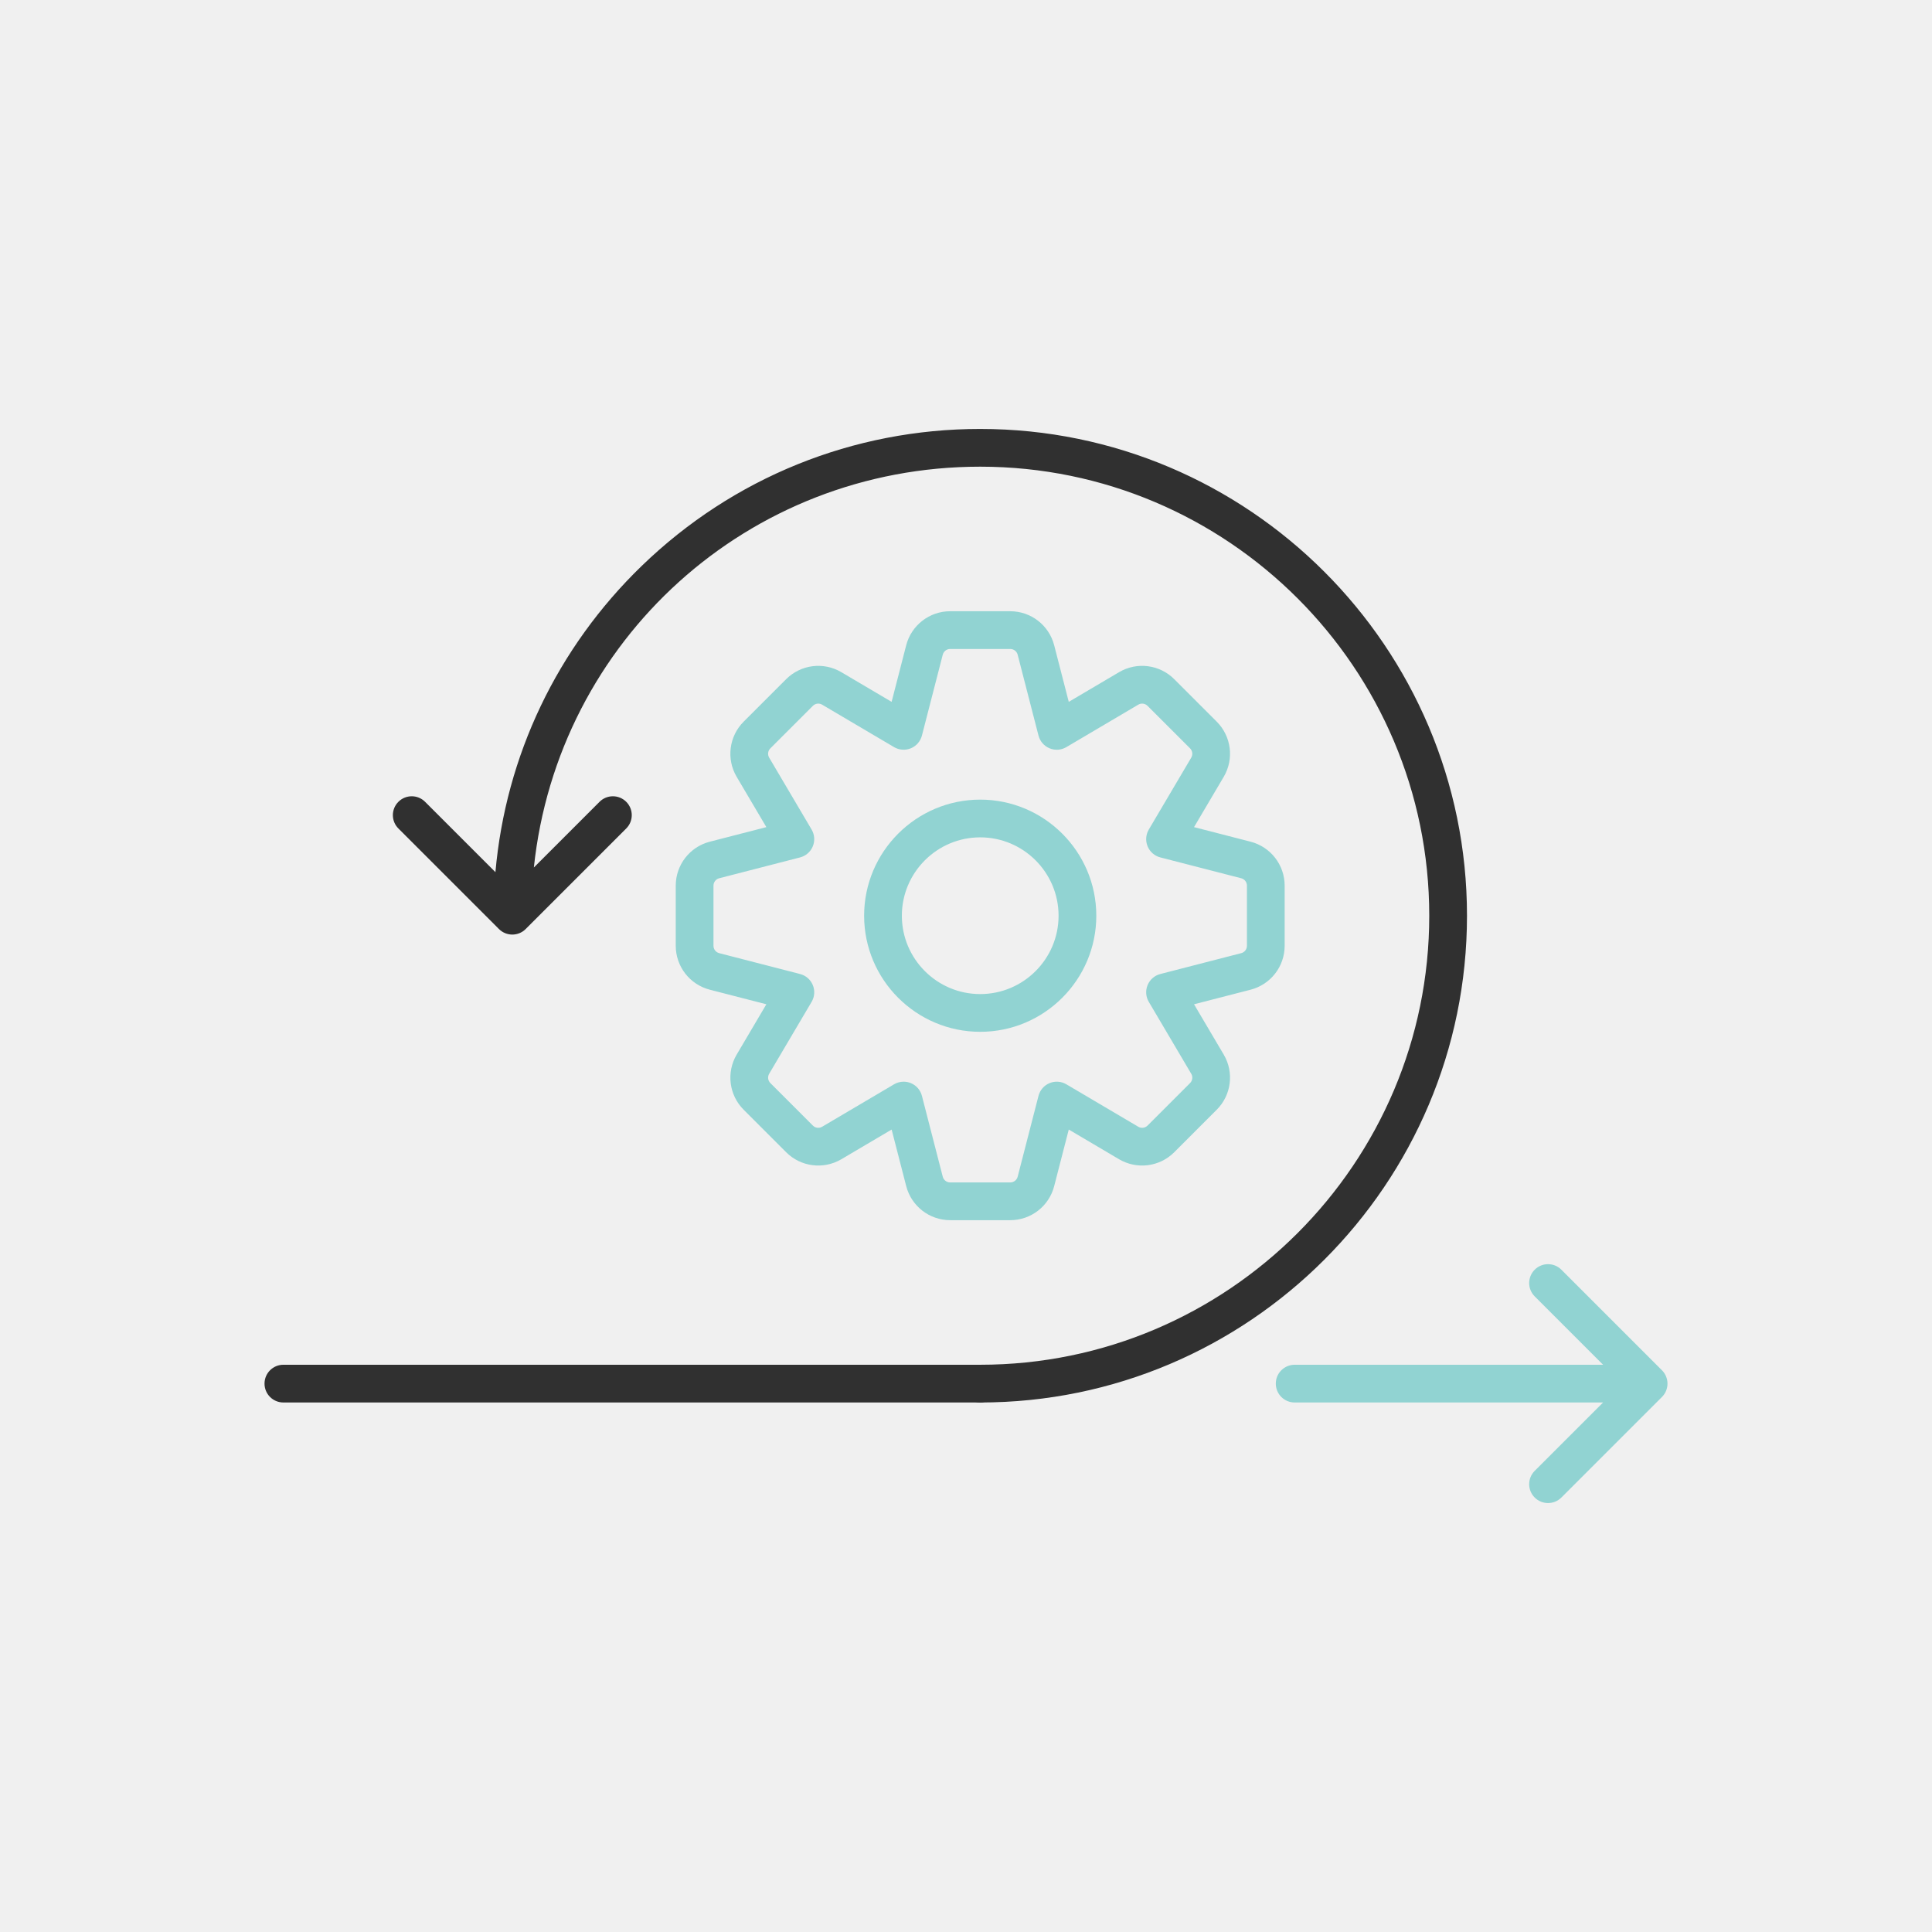
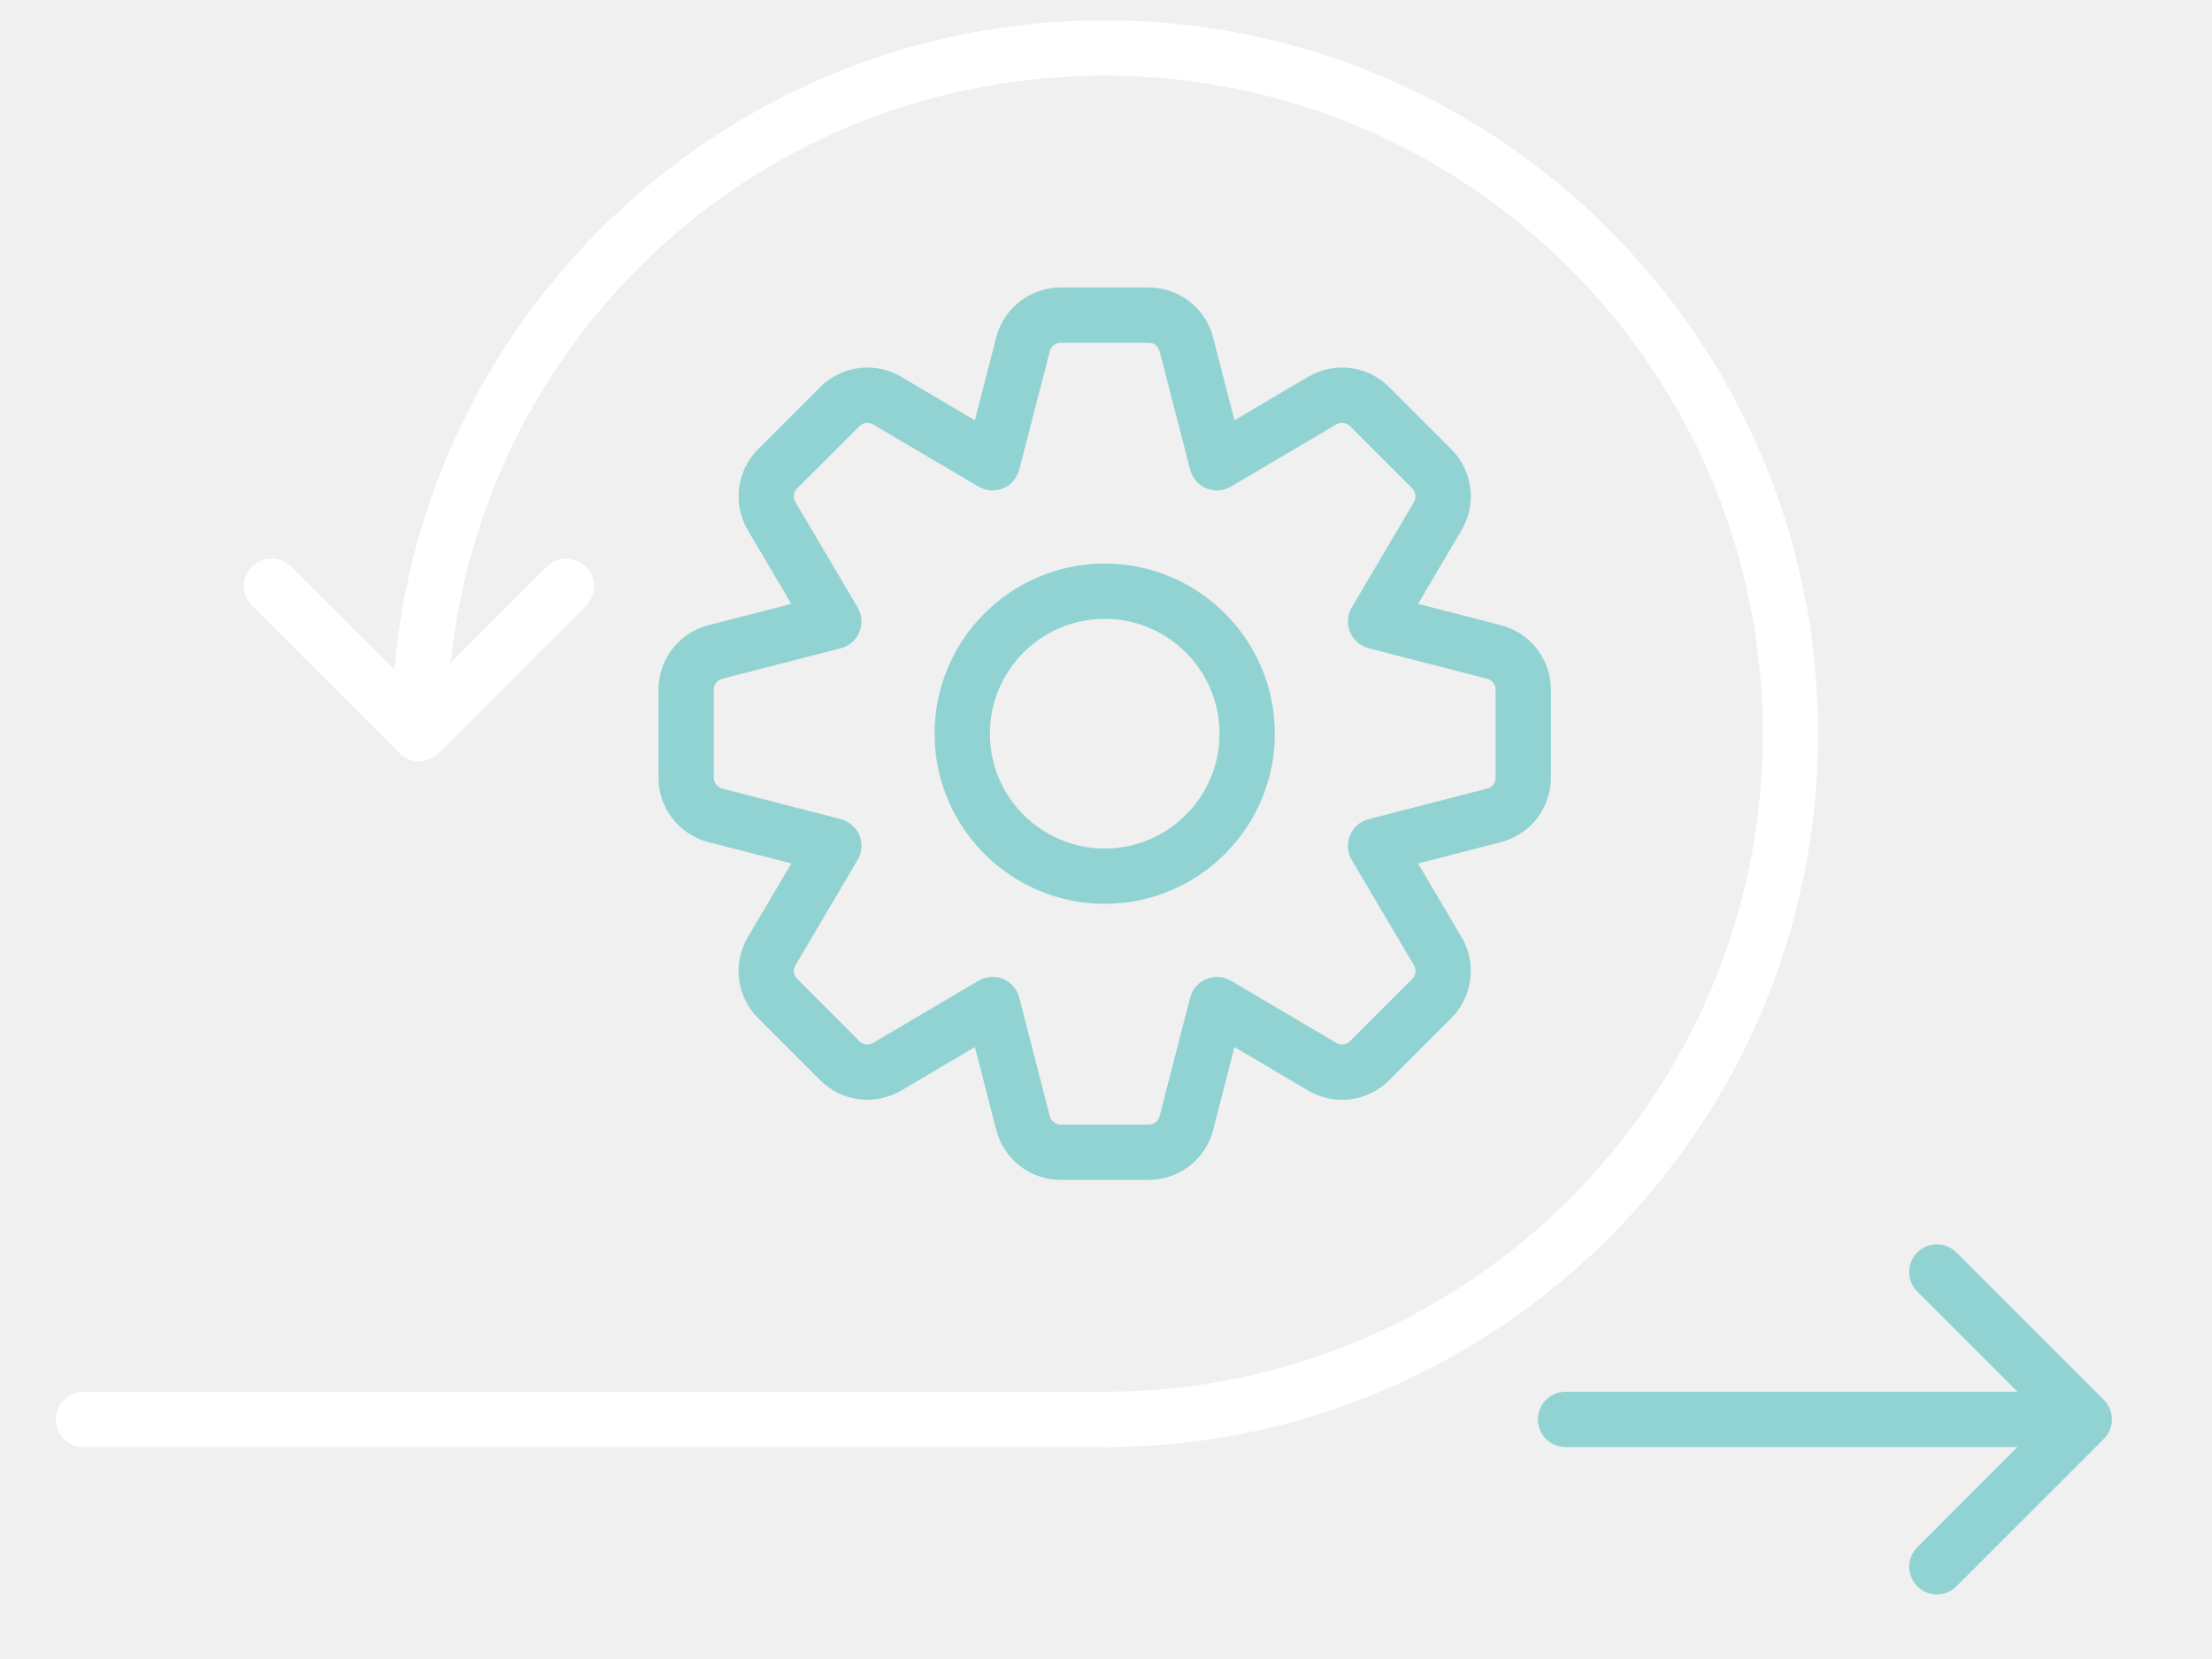
- <svg xmlns="http://www.w3.org/2000/svg" viewBox="0 0 256 256">
-   <g>
-     <g style="&#10;">
-       <path d="m129.884 185.837h-92.334c-1.381 0-2.5-1.119-2.5-2.5s1.119-2.5 2.5-2.5h92.334c1.381 0 2.5 1.119 2.5 2.5s-1.119 2.5-2.5 2.5z" fill="#303030" />
-     </g>
-     <g>
-       <path d="m133.866 161.68h-7.966c-2.74 0-5.134-1.854-5.821-4.507l-1.933-7.501-6.669 3.936c-2.364 1.391-5.366 1.01-7.305-.928l-5.633-5.634c-1.938-1.937-2.32-4.939-.93-7.301l3.938-6.673-7.5-1.933c-2.655-.686-4.508-3.079-4.508-5.821v-7.966c0-2.74 1.853-5.134 4.505-5.82l7.502-1.934-3.937-6.669c-1.391-2.364-1.009-5.366.928-7.305l5.633-5.632c1.938-1.938 4.94-2.32 7.301-.931l6.672 3.938 1.933-7.499c.688-2.655 3.081-4.508 5.821-4.508h7.966c2.74 0 5.134 1.853 5.82 4.505l1.934 7.502 6.67-3.937c2.361-1.392 5.366-1.01 7.304.93l5.633 5.632c1.938 1.939 2.319 4.941.93 7.303l-3.938 6.671 7.499 1.933c.001 0 .002 0 .003.001 2.653.687 4.506 3.08 4.506 5.82v7.966c0 2.741-1.854 5.136-4.508 5.821l-7.5 1.933 3.937 6.67c1.392 2.363 1.009 5.366-.929 7.304l-5.633 5.633c-1.938 1.939-4.941 2.32-7.303.93l-6.671-3.938-1.933 7.499c-.684 2.656-3.078 4.51-5.818 4.51zm-14.128-18.351c.324 0 .649.063.957.19.726.301 1.269.925 1.464 1.686l2.762 10.718c.115.444.518.757.979.757h7.966c.461 0 .864-.313.98-.759l2.761-10.716c.196-.761.738-1.385 1.464-1.686.726-.3 1.551-.242 2.227.156l9.532 5.626c.397.234.901.17 1.227-.157l5.633-5.633c.326-.326.391-.832.156-1.23l-5.625-9.529c-.4-.677-.457-1.501-.156-2.227s.925-1.268 1.686-1.464l10.718-2.763c.445-.115.757-.517.757-.979v-7.966c0-.461-.312-.863-.758-.979l-10.717-2.762c-.761-.196-1.385-.738-1.686-1.464-.301-.727-.243-1.551.156-2.228l5.626-9.531c.233-.396.169-.902-.158-1.229l-5.632-5.631c-.328-.328-.834-.391-1.23-.157l-9.529 5.625c-.676.399-1.501.46-2.227.156-.726-.301-1.268-.925-1.464-1.686l-2.762-10.718c-.115-.444-.518-.756-.98-.756h-7.965c-.461 0-.865.312-.98.759l-2.761 10.715c-.196.761-.738 1.385-1.464 1.686-.726.299-1.551.242-2.228-.156l-9.532-5.626c-.394-.234-.901-.169-1.228.159l-5.632 5.631c-.326.326-.391.833-.156 1.231l5.624 9.528c.399.677.457 1.501.157 2.228-.3.726-.925 1.268-1.686 1.464l-10.718 2.762c-.444.115-.756.519-.756.979v7.966c0 .462.312.864.758.979l10.716 2.763c.761.196 1.385.738 1.686 1.464.301.727.243 1.551-.157 2.227l-5.626 9.531c-.232.396-.168.901.158 1.227l5.633 5.634c.326.326.831.392 1.229.156l9.53-5.625c.39-.229.83-.346 1.271-.346zm10.146-6.609c-8.482 0-15.383-6.9-15.383-15.383s6.901-15.383 15.383-15.383c8.481 0 15.382 6.9 15.382 15.383s-6.901 15.383-15.382 15.383zm0-25.766c-5.726 0-10.383 4.657-10.383 10.383s4.658 10.383 10.383 10.383 10.382-4.657 10.382-10.383-4.658-10.383-10.382-10.383z" fill="#91d3d2" />
-     </g>
-     <path d="m129.884 56.837c-16.828 0-32.754 6.442-44.844 18.14-11.224 10.859-18.028 25.163-19.394 40.587l-9.321-9.321c-.976-.977-2.56-.977-3.535 0-.977.977-.977 2.559 0 3.535l13.326 13.326c.488.488 1.128.732 1.768.732s1.28-.244 1.768-.732l13.327-13.326c.977-.976.977-2.559 0-3.535-.976-.977-2.56-.977-3.535 0l-8.705 8.705c3.176-30.105 28.371-53.111 59.146-53.111 32.808 0 59.499 26.691 59.499 59.5s-26.691 59.5-59.499 59.5c-1.381 0-2.5 1.119-2.5 2.5s1.119 2.5 2.5 2.5c35.564 0 64.499-28.935 64.499-64.5s-28.936-64.5-64.5-64.5z" fill="#303030" />
+ <svg xmlns="http://www.w3.org/2000/svg" viewBox="0 0 200 150">
+   <g transform="translate(-30, -55)">
+     <path d="m129.884 185.837h-92.334c-1.381 0-2.5-1.119-2.5-2.5s1.119-2.5 2.5-2.5h92.334c1.381 0 2.5 1.119 2.5 2.5s-1.119 2.5-2.5 2.5z" fill="white" />
+     <path d="m133.866 161.68h-7.966c-2.74 0-5.134-1.854-5.821-4.507l-1.933-7.501-6.669 3.936c-2.364 1.391-5.366 1.01-7.305-.928l-5.633-5.634c-1.938-1.937-2.32-4.939-.93-7.301l3.938-6.673-7.5-1.933c-2.655-.686-4.508-3.079-4.508-5.821v-7.966c0-2.74 1.853-5.134 4.505-5.82l7.502-1.934-3.937-6.669c-1.391-2.364-1.009-5.366.928-7.305l5.633-5.632c1.938-1.938 4.94-2.32 7.301-.931l6.672 3.938 1.933-7.499c.688-2.655 3.081-4.508 5.821-4.508h7.966c2.74 0 5.134 1.853 5.82 4.505l1.934 7.502 6.67-3.937c2.361-1.392 5.366-1.01 7.304.93l5.633 5.632c1.938 1.939 2.319 4.941.93 7.303l-3.938 6.671 7.499 1.933c.001 0 .002 0 .003.001 2.653.687 4.506 3.08 4.506 5.82v7.966c0 2.741-1.854 5.136-4.508 5.821l-7.5 1.933 3.937 6.67c1.392 2.363 1.009 5.366-.929 7.304l-5.633 5.633c-1.938 1.939-4.941 2.32-7.303.93l-6.671-3.938-1.933 7.499c-.684 2.656-3.078 4.51-5.818 4.51zm-14.128-18.351c.324 0 .649.063.957.19.726.301 1.269.925 1.464 1.686l2.762 10.718c.115.444.518.757.979.757h7.966c.461 0 .864-.313.98-.759l2.761-10.716c.196-.761.738-1.385 1.464-1.686.726-.3 1.551-.242 2.227.156l9.532 5.626c.397.234.901.17 1.227-.157l5.633-5.633c.326-.326.391-.832.156-1.23l-5.625-9.529c-.4-.677-.457-1.501-.156-2.227s.925-1.268 1.686-1.464l10.718-2.763c.445-.115.757-.517.757-.979v-7.966c0-.461-.312-.863-.758-.979l-10.717-2.762c-.761-.196-1.385-.738-1.686-1.464-.301-.727-.243-1.551.156-2.228l5.626-9.531c.233-.396.169-.902-.158-1.229l-5.632-5.631c-.328-.328-.834-.391-1.23-.157l-9.529 5.625c-.676.399-1.501.46-2.227.156-.726-.301-1.268-.925-1.464-1.686l-2.762-10.718c-.115-.444-.518-.756-.98-.756h-7.965c-.461 0-.865.312-.98.759l-2.761 10.715c-.196.761-.738 1.385-1.464 1.686-.726.299-1.551.242-2.228-.156l-9.532-5.626c-.394-.234-.901-.169-1.228.159l-5.632 5.631c-.326.326-.391.833-.156 1.231l5.624 9.528c.399.677.457 1.501.157 2.228-.3.726-.925 1.268-1.686 1.464l-10.718 2.762c-.444.115-.756.519-.756.979v7.966c0 .462.312.864.758.979l10.716 2.763c.761.196 1.385.738 1.686 1.464.301.727.243 1.551-.157 2.227l-5.626 9.531c-.232.396-.168.901.158 1.227l5.633 5.634c.326.326.831.392 1.229.156l9.53-5.625c.39-.229.83-.346 1.271-.346zm10.146-6.609c-8.482 0-15.383-6.9-15.383-15.383s6.901-15.383 15.383-15.383c8.481 0 15.382 6.9 15.382 15.383s-6.901 15.383-15.382 15.383zm0-25.766c-5.726 0-10.383 4.657-10.383 10.383s4.658 10.383 10.383 10.383 10.382-4.657 10.382-10.383-4.658-10.383-10.382-10.383z" fill="#91d3d2" />
+     <path d="m129.884 56.837c-16.828 0-32.754 6.442-44.844 18.14-11.224 10.859-18.028 25.163-19.394 40.587l-9.321-9.321c-.976-.977-2.56-.977-3.535 0-.977.977-.977 2.559 0 3.535l13.326 13.326c.488.488 1.128.732 1.768.732s1.28-.244 1.768-.732l13.327-13.326c.977-.976.977-2.559 0-3.535-.976-.977-2.56-.977-3.535 0l-8.705 8.705c3.176-30.105 28.371-53.111 59.146-53.111 32.808 0 59.499 26.691 59.499 59.5s-26.691 59.5-59.499 59.5c-1.381 0-2.5 1.119-2.5 2.5s1.119 2.5 2.5 2.5c35.564 0 64.499-28.935 64.499-64.5s-28.936-64.5-64.5-64.5z" fill="white" />
    <path d="m220.218 181.569-13.327-13.327c-.977-.977-2.559-.977-3.535 0-.977.977-.977 2.559 0 3.535l9.059 9.06h-40.865c-1.381 0-2.5 1.119-2.5 2.5s1.119 2.5 2.5 2.5h40.865l-9.059 9.059c-.977.976-.977 2.559 0 3.535.488.488 1.128.732 1.768.732s1.279-.244 1.768-.732l13.327-13.326c.469-.469.732-1.105.732-1.768s-.265-1.299-.733-1.768z" fill="#91d3d2" />
  </g>
</svg>
